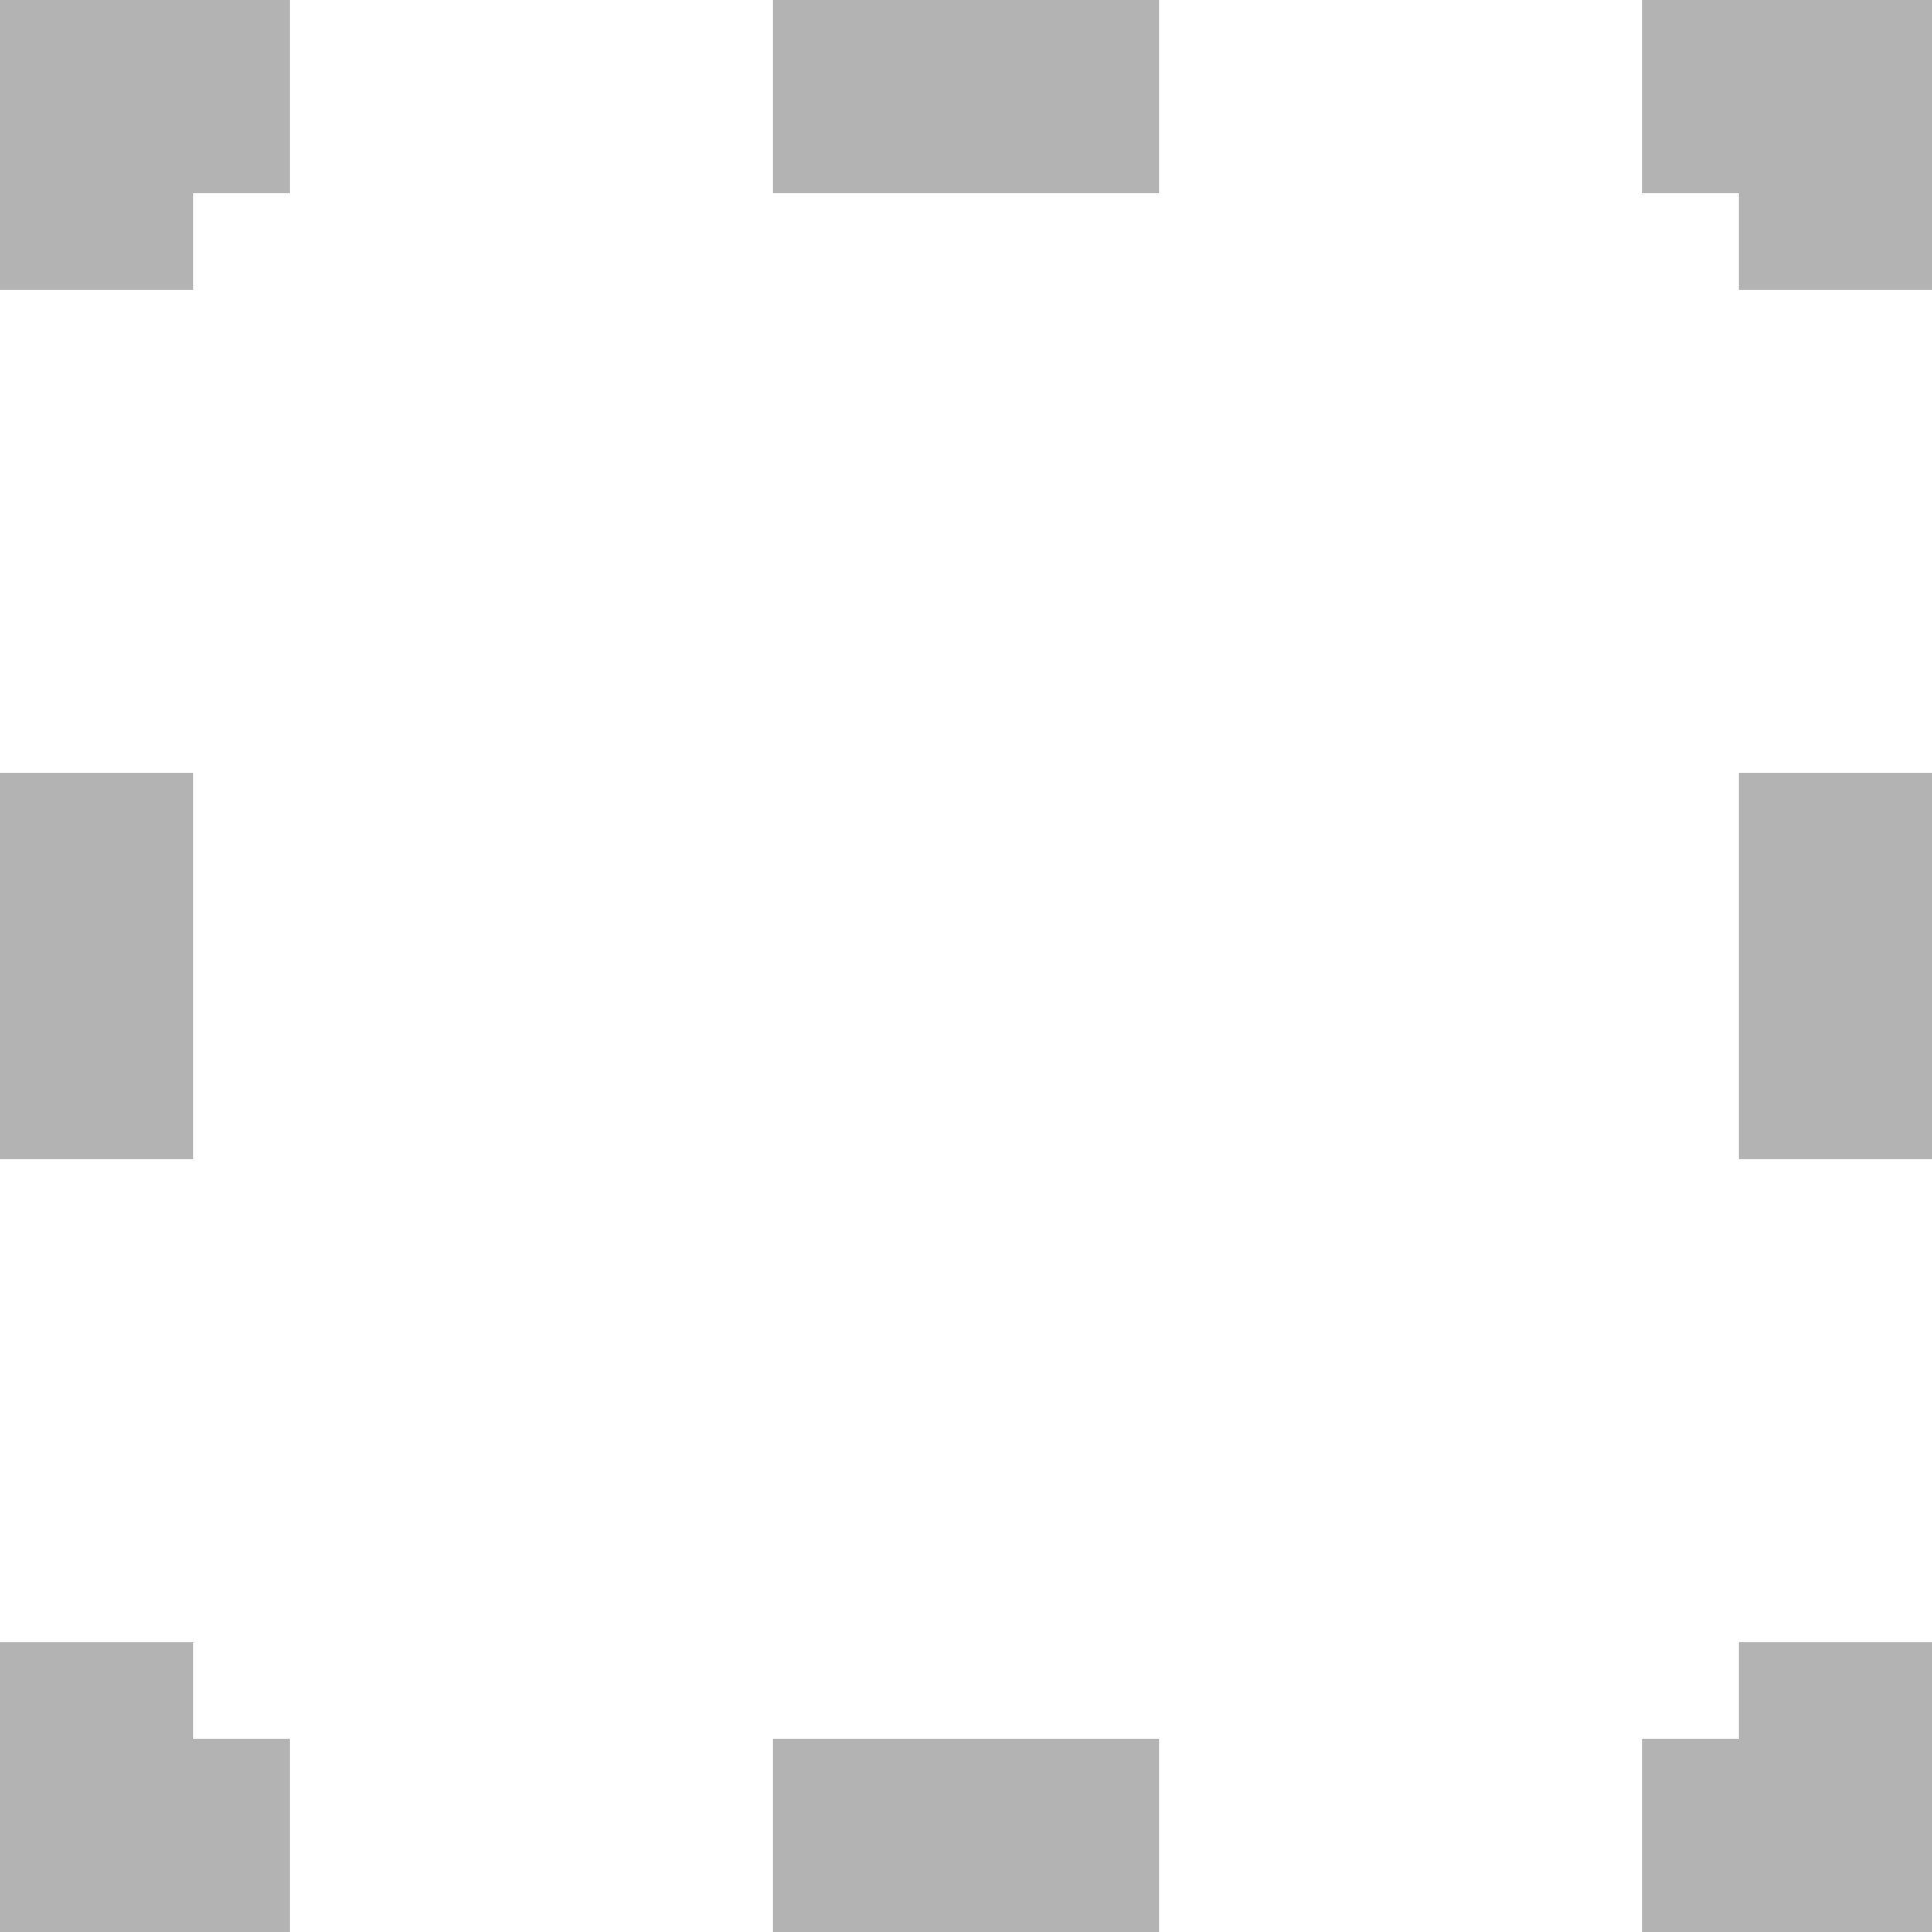
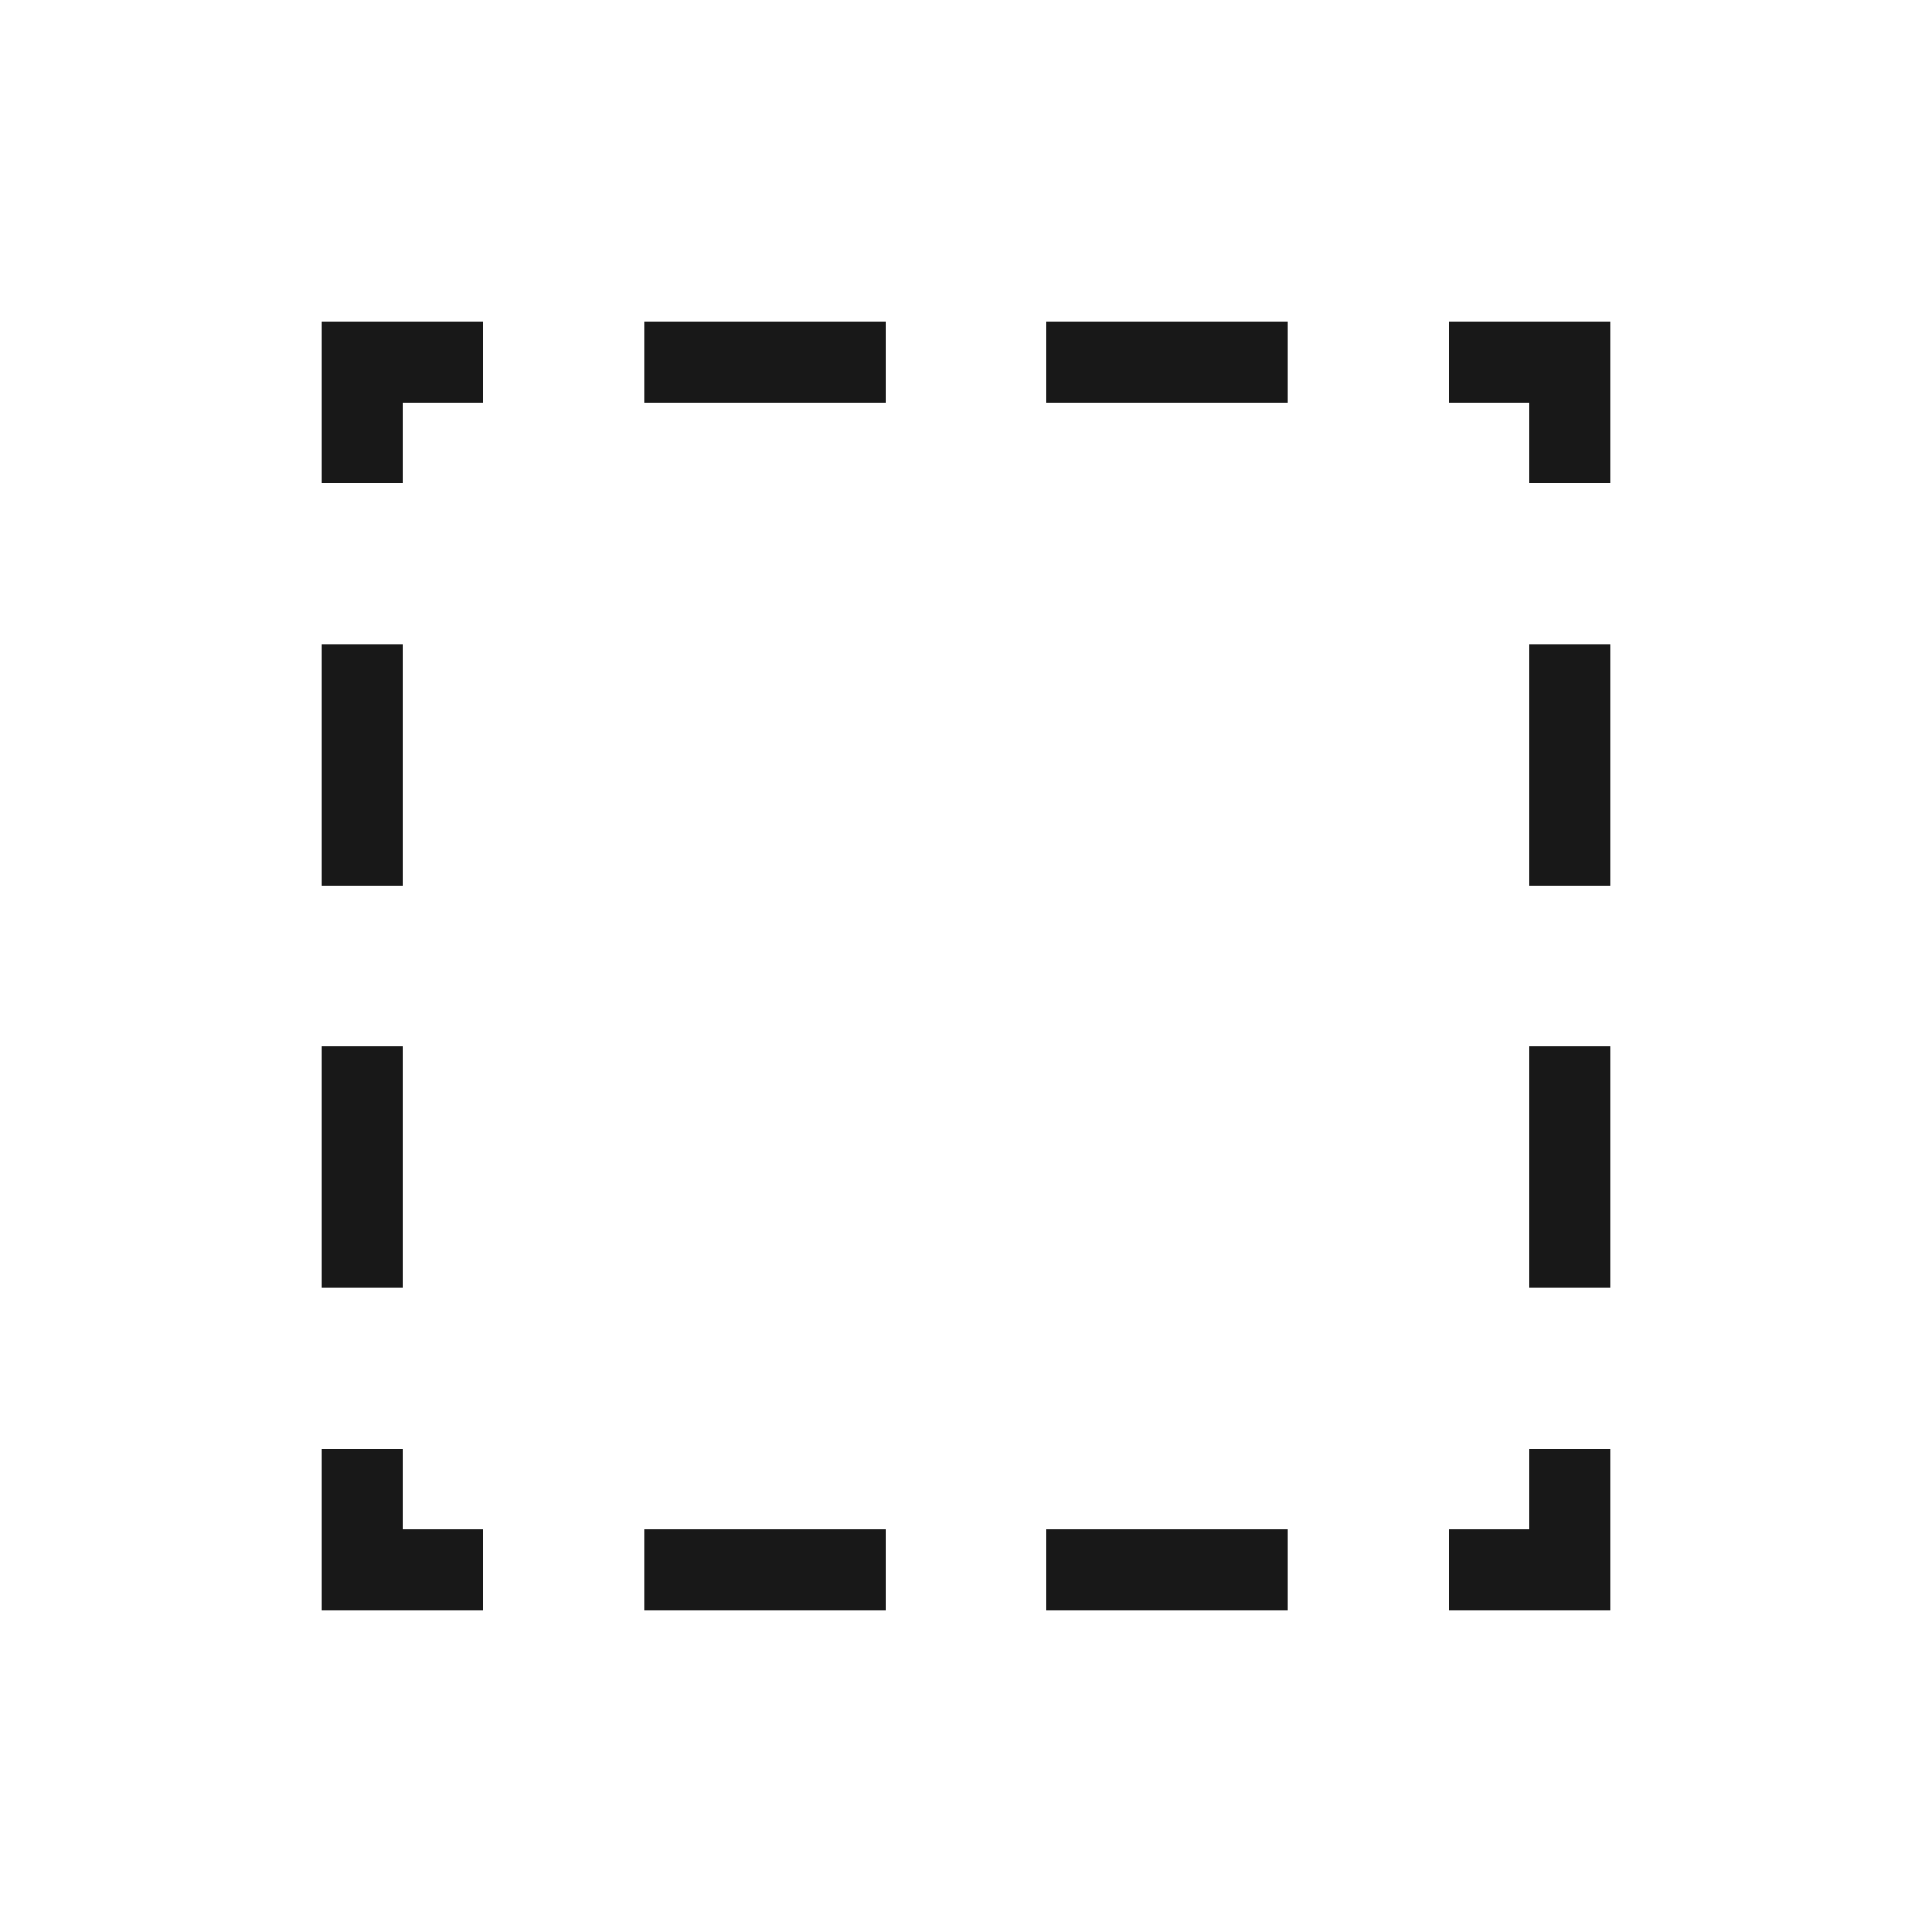
- <svg xmlns="http://www.w3.org/2000/svg" width="10" height="10">
-   <path fill="#b3b3b3" d="M6 0H4v1h2V0zm2.5 9H9v-.5h1V10H8.5V9zM1 4v2H0V4h1zm8-2.5V1h-.5V0H10v1.5H9zM9 4v2h1V4H9zM1 1.5V1h.5V0H0v1.5h1zm-1 7h1V9h.5v1H0V8.5zM6 9H4v1h2V9z" />
+ <svg xmlns="http://www.w3.org/2000/svg" width="24" height="24" fill="none">
+   <path fill="#181818" fill-rule="evenodd" d="M20 6V4h-2v1h1v1h1zM5 18H4v2h2v-1H5v-1zM5 4h1v1H5v1H4V4h1zm0 4H4v3h1V8zm-1 5h1v3H4v-3zm16 6v-1h-1v1h-1v1h2v-1zm-1-6h1v3h-1v-3zm1-5h-1v3h1V8zM8 4h3v1H8V4zm8 0h-3v1h3V4zM8 19h3v1H8v-1zm8 0h-3v1h3v-1z" clip-rule="evenodd" />
</svg>
